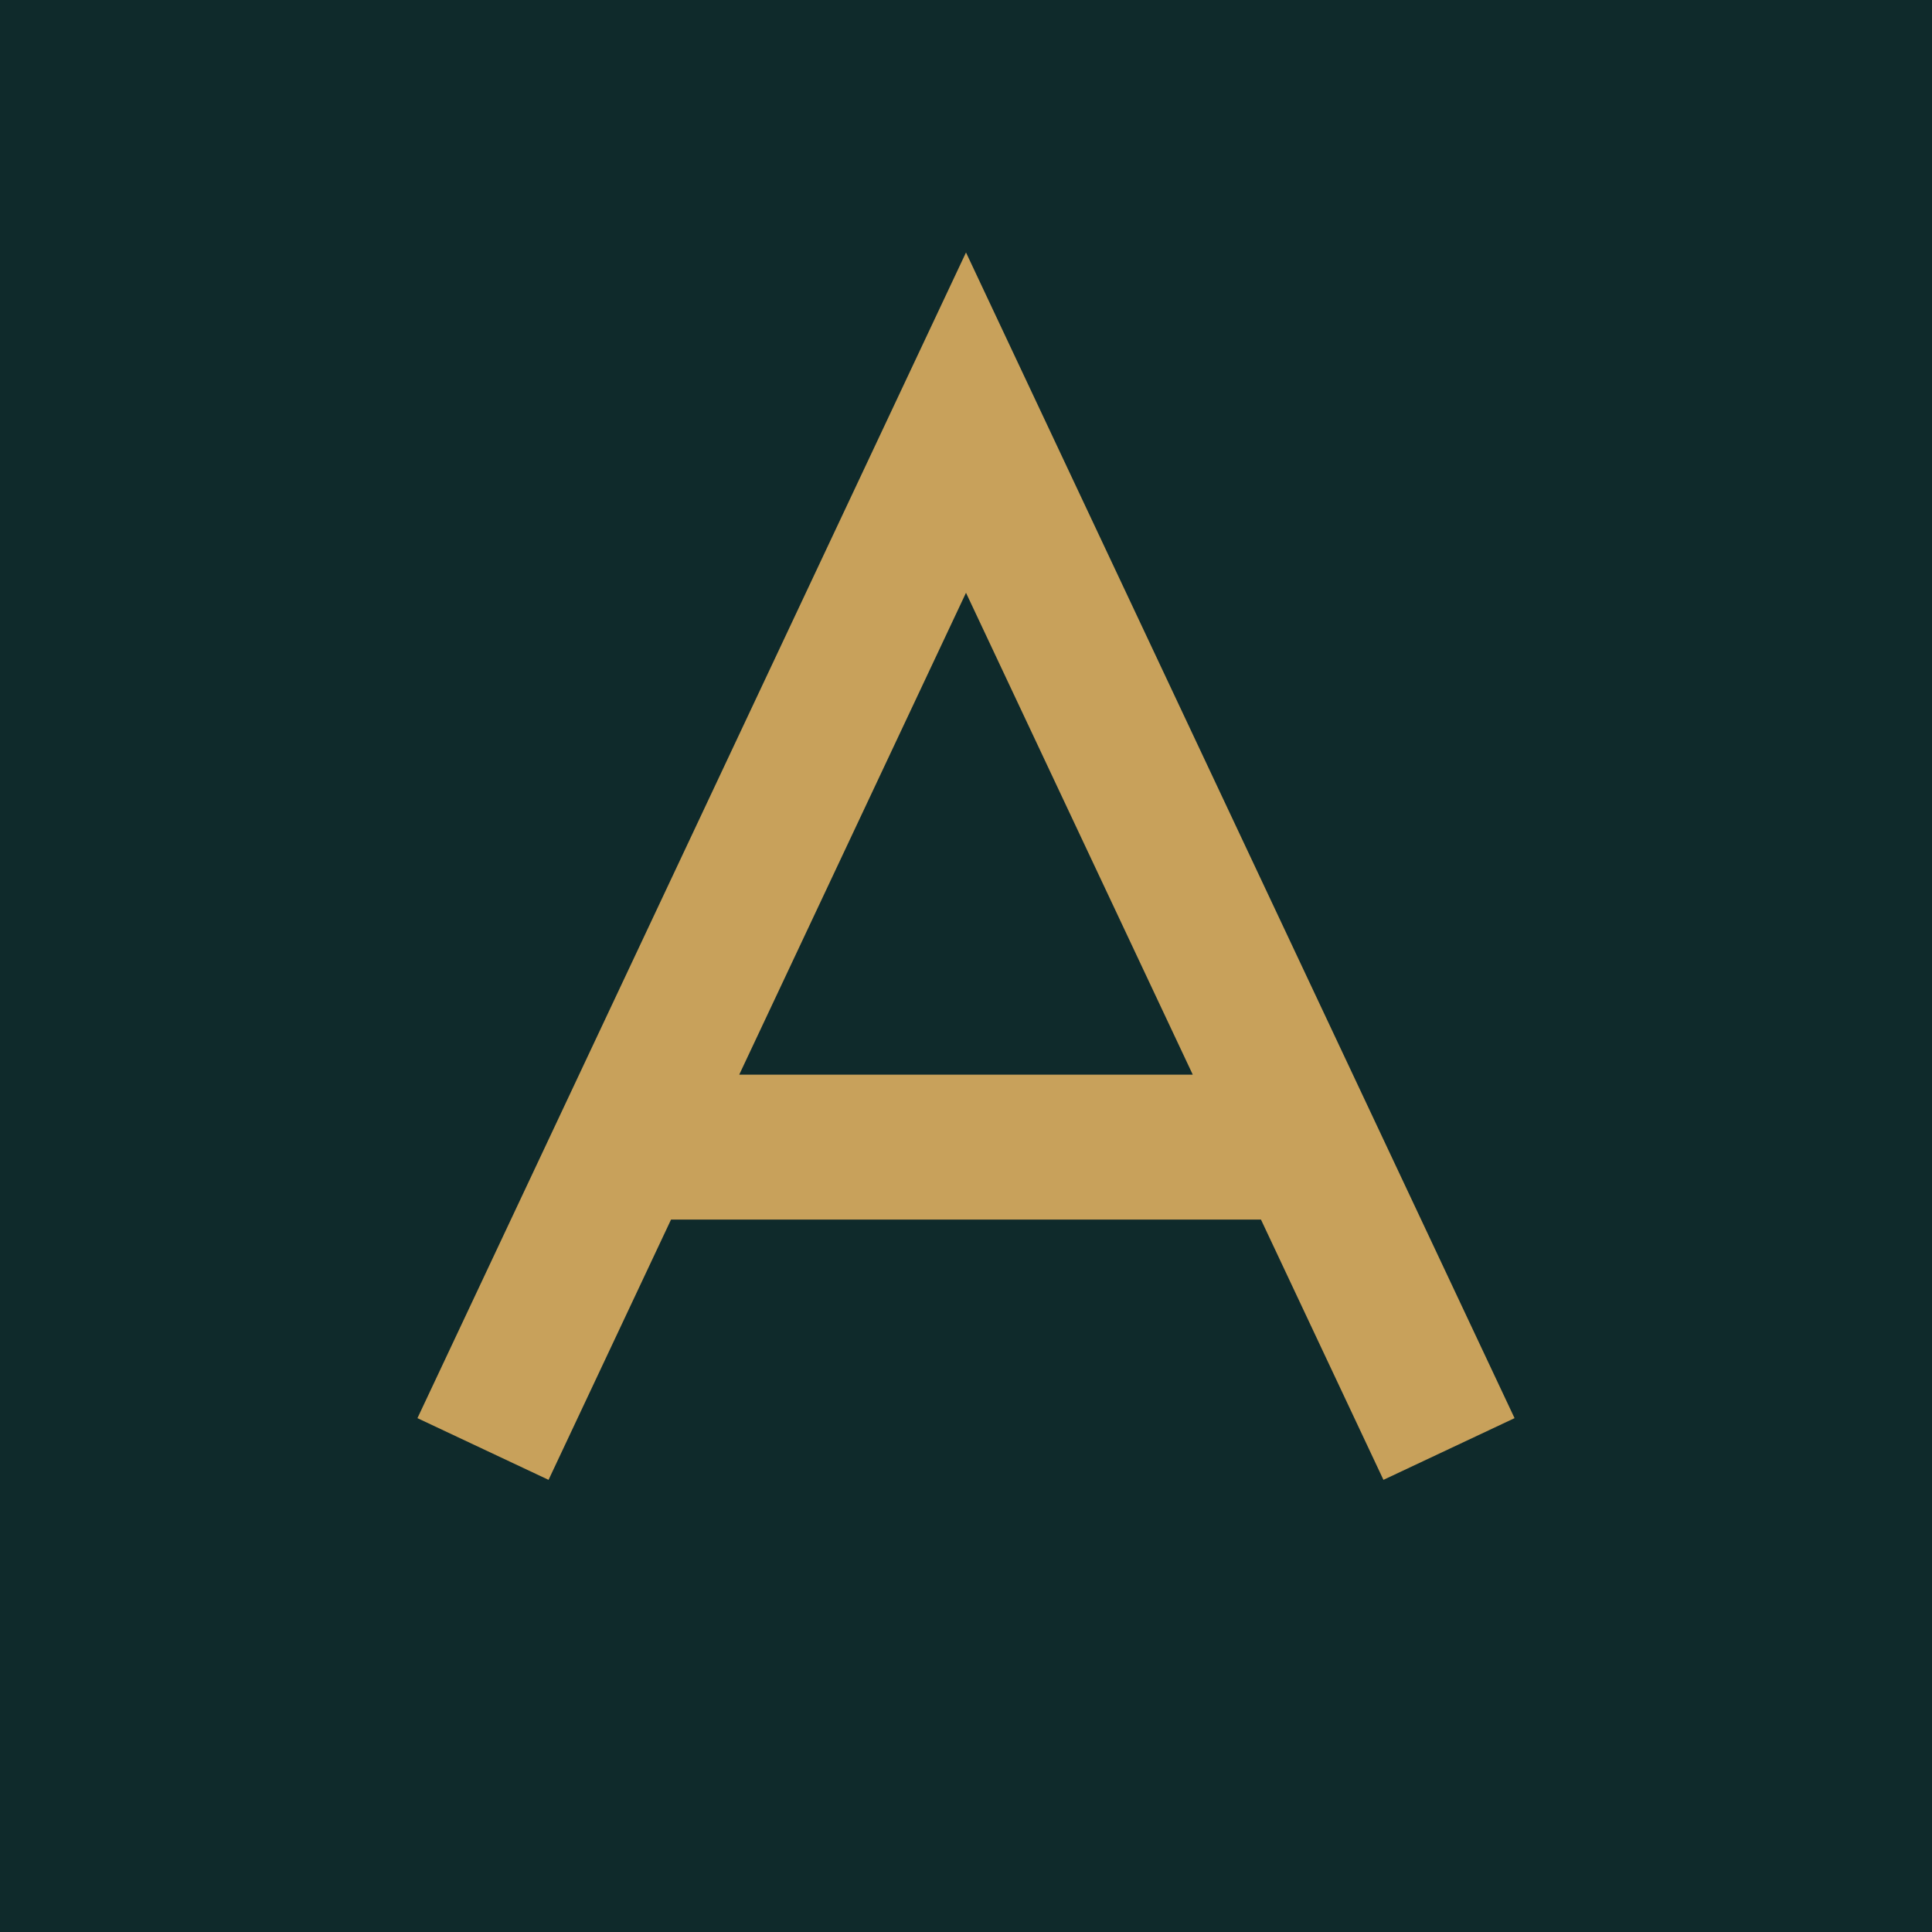
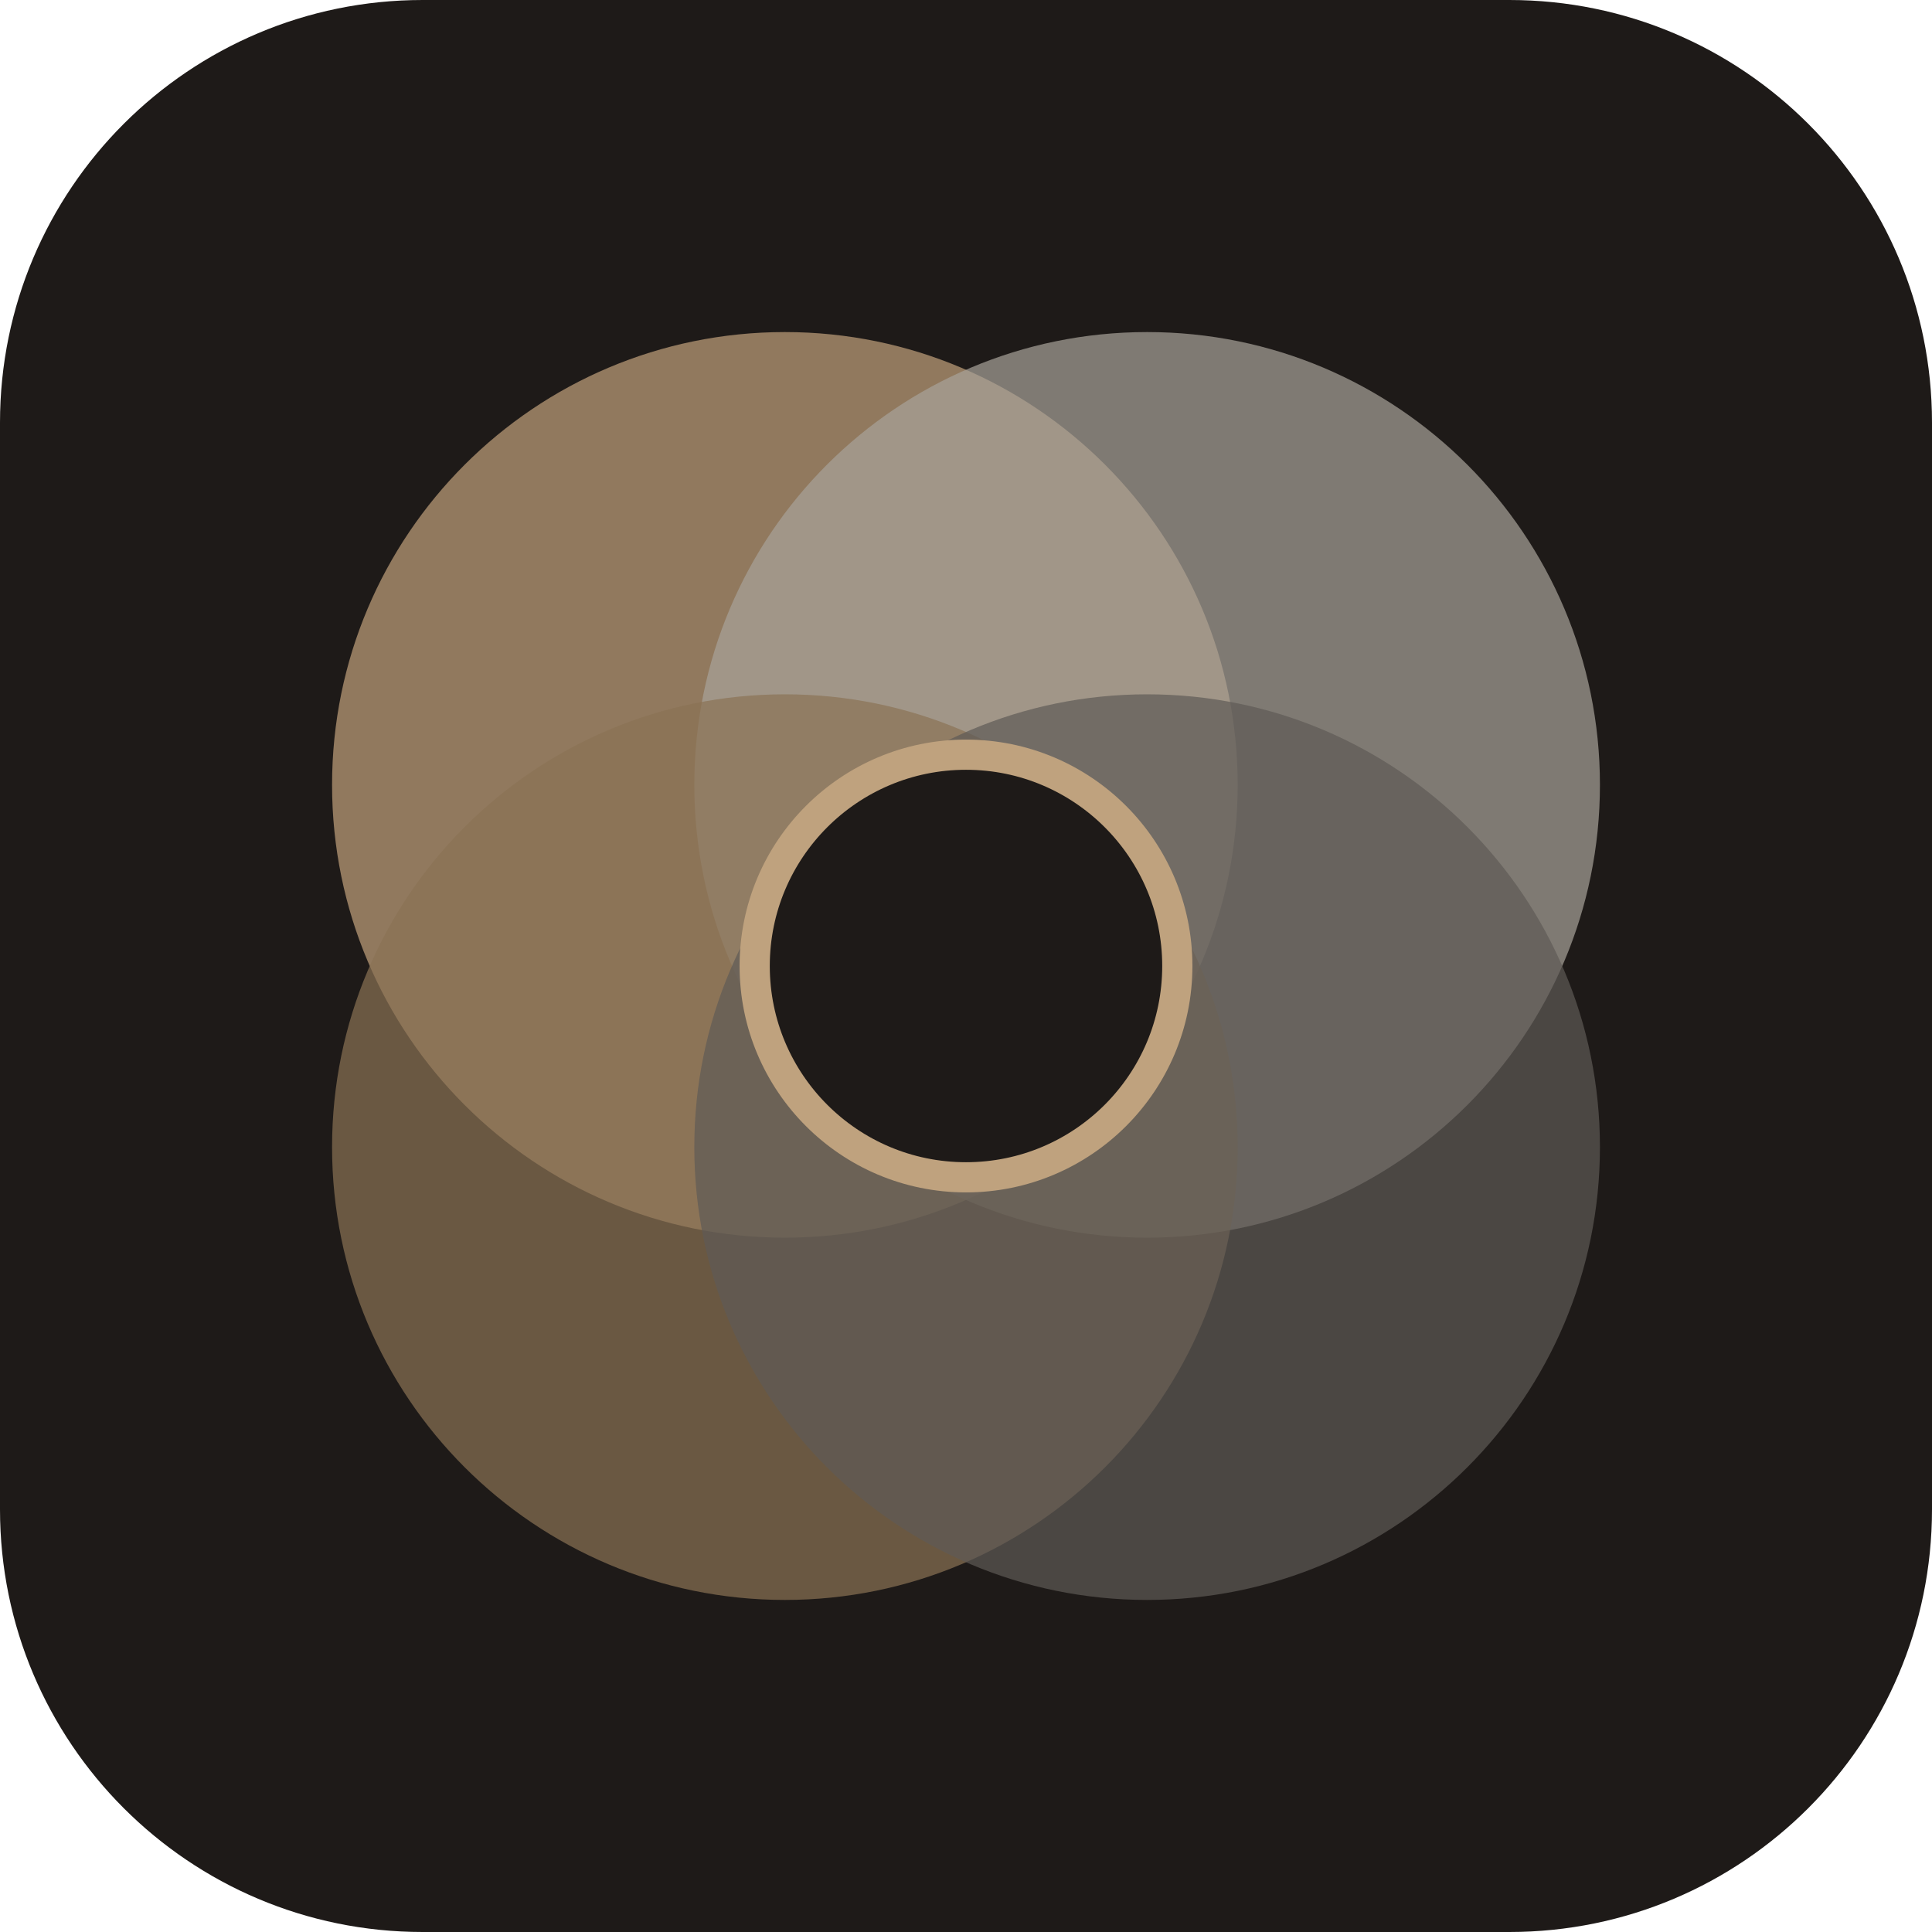
- <svg xmlns="http://www.w3.org/2000/svg" viewBox="0 0 32 32">
-   <rect width="32" height="32" fill="#0F2A2B" />
-   <path d="M8 24 16 7l8 17M11 19h10" fill="none" stroke="#C8A15B" stroke-width="2.4" />
+ <svg xmlns="http://www.w3.org/2000/svg" viewBox="0 0 64 64">
+   <rect width="64" height="64" rx="14" fill="#1E1A18" />
+   <g fill-opacity=".7">
+     <circle cx="26" cy="26" r="15" fill="#C2A27C" />
+     <circle cx="38" cy="26" r="15" fill="#A8A39B" />
+     <circle cx="26" cy="38" r="15" fill="#8B7355" />
+     <circle cx="38" cy="38" r="15" fill="#5E5A56" />
+   </g>
+   <circle cx="32" cy="32" r="7" fill="#1E1A18" stroke="#BFA27E" />
</svg>
